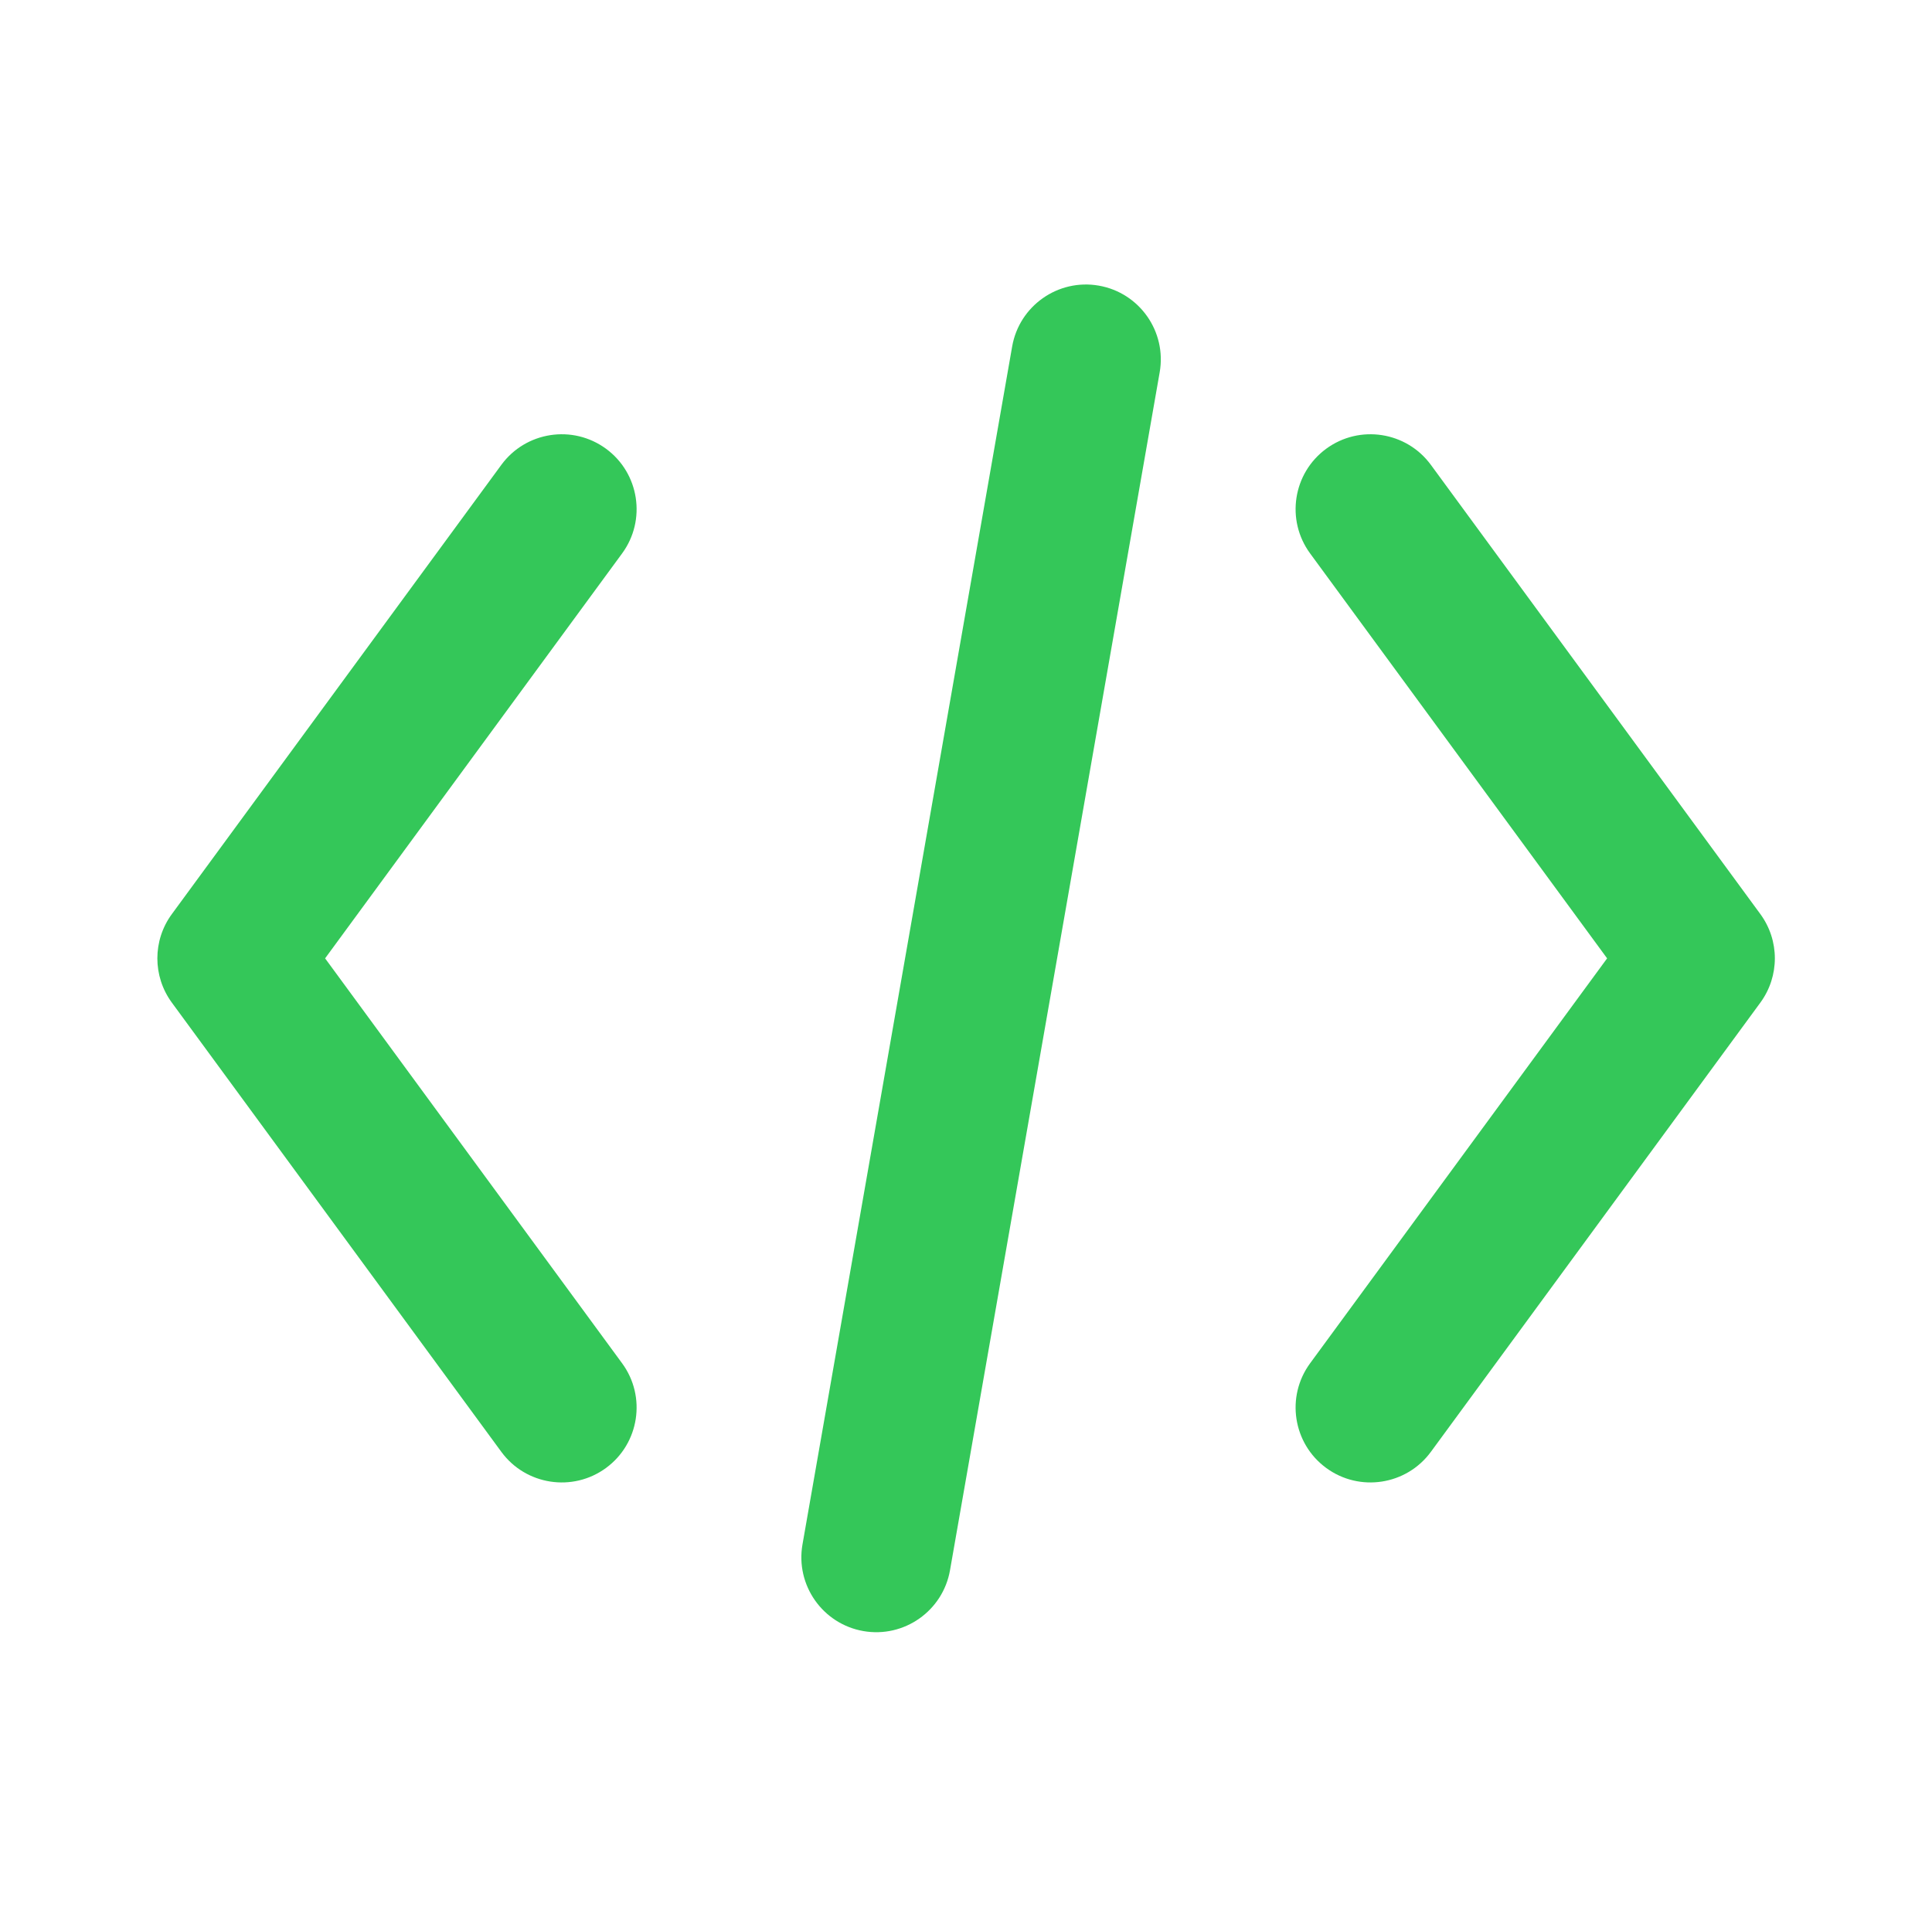
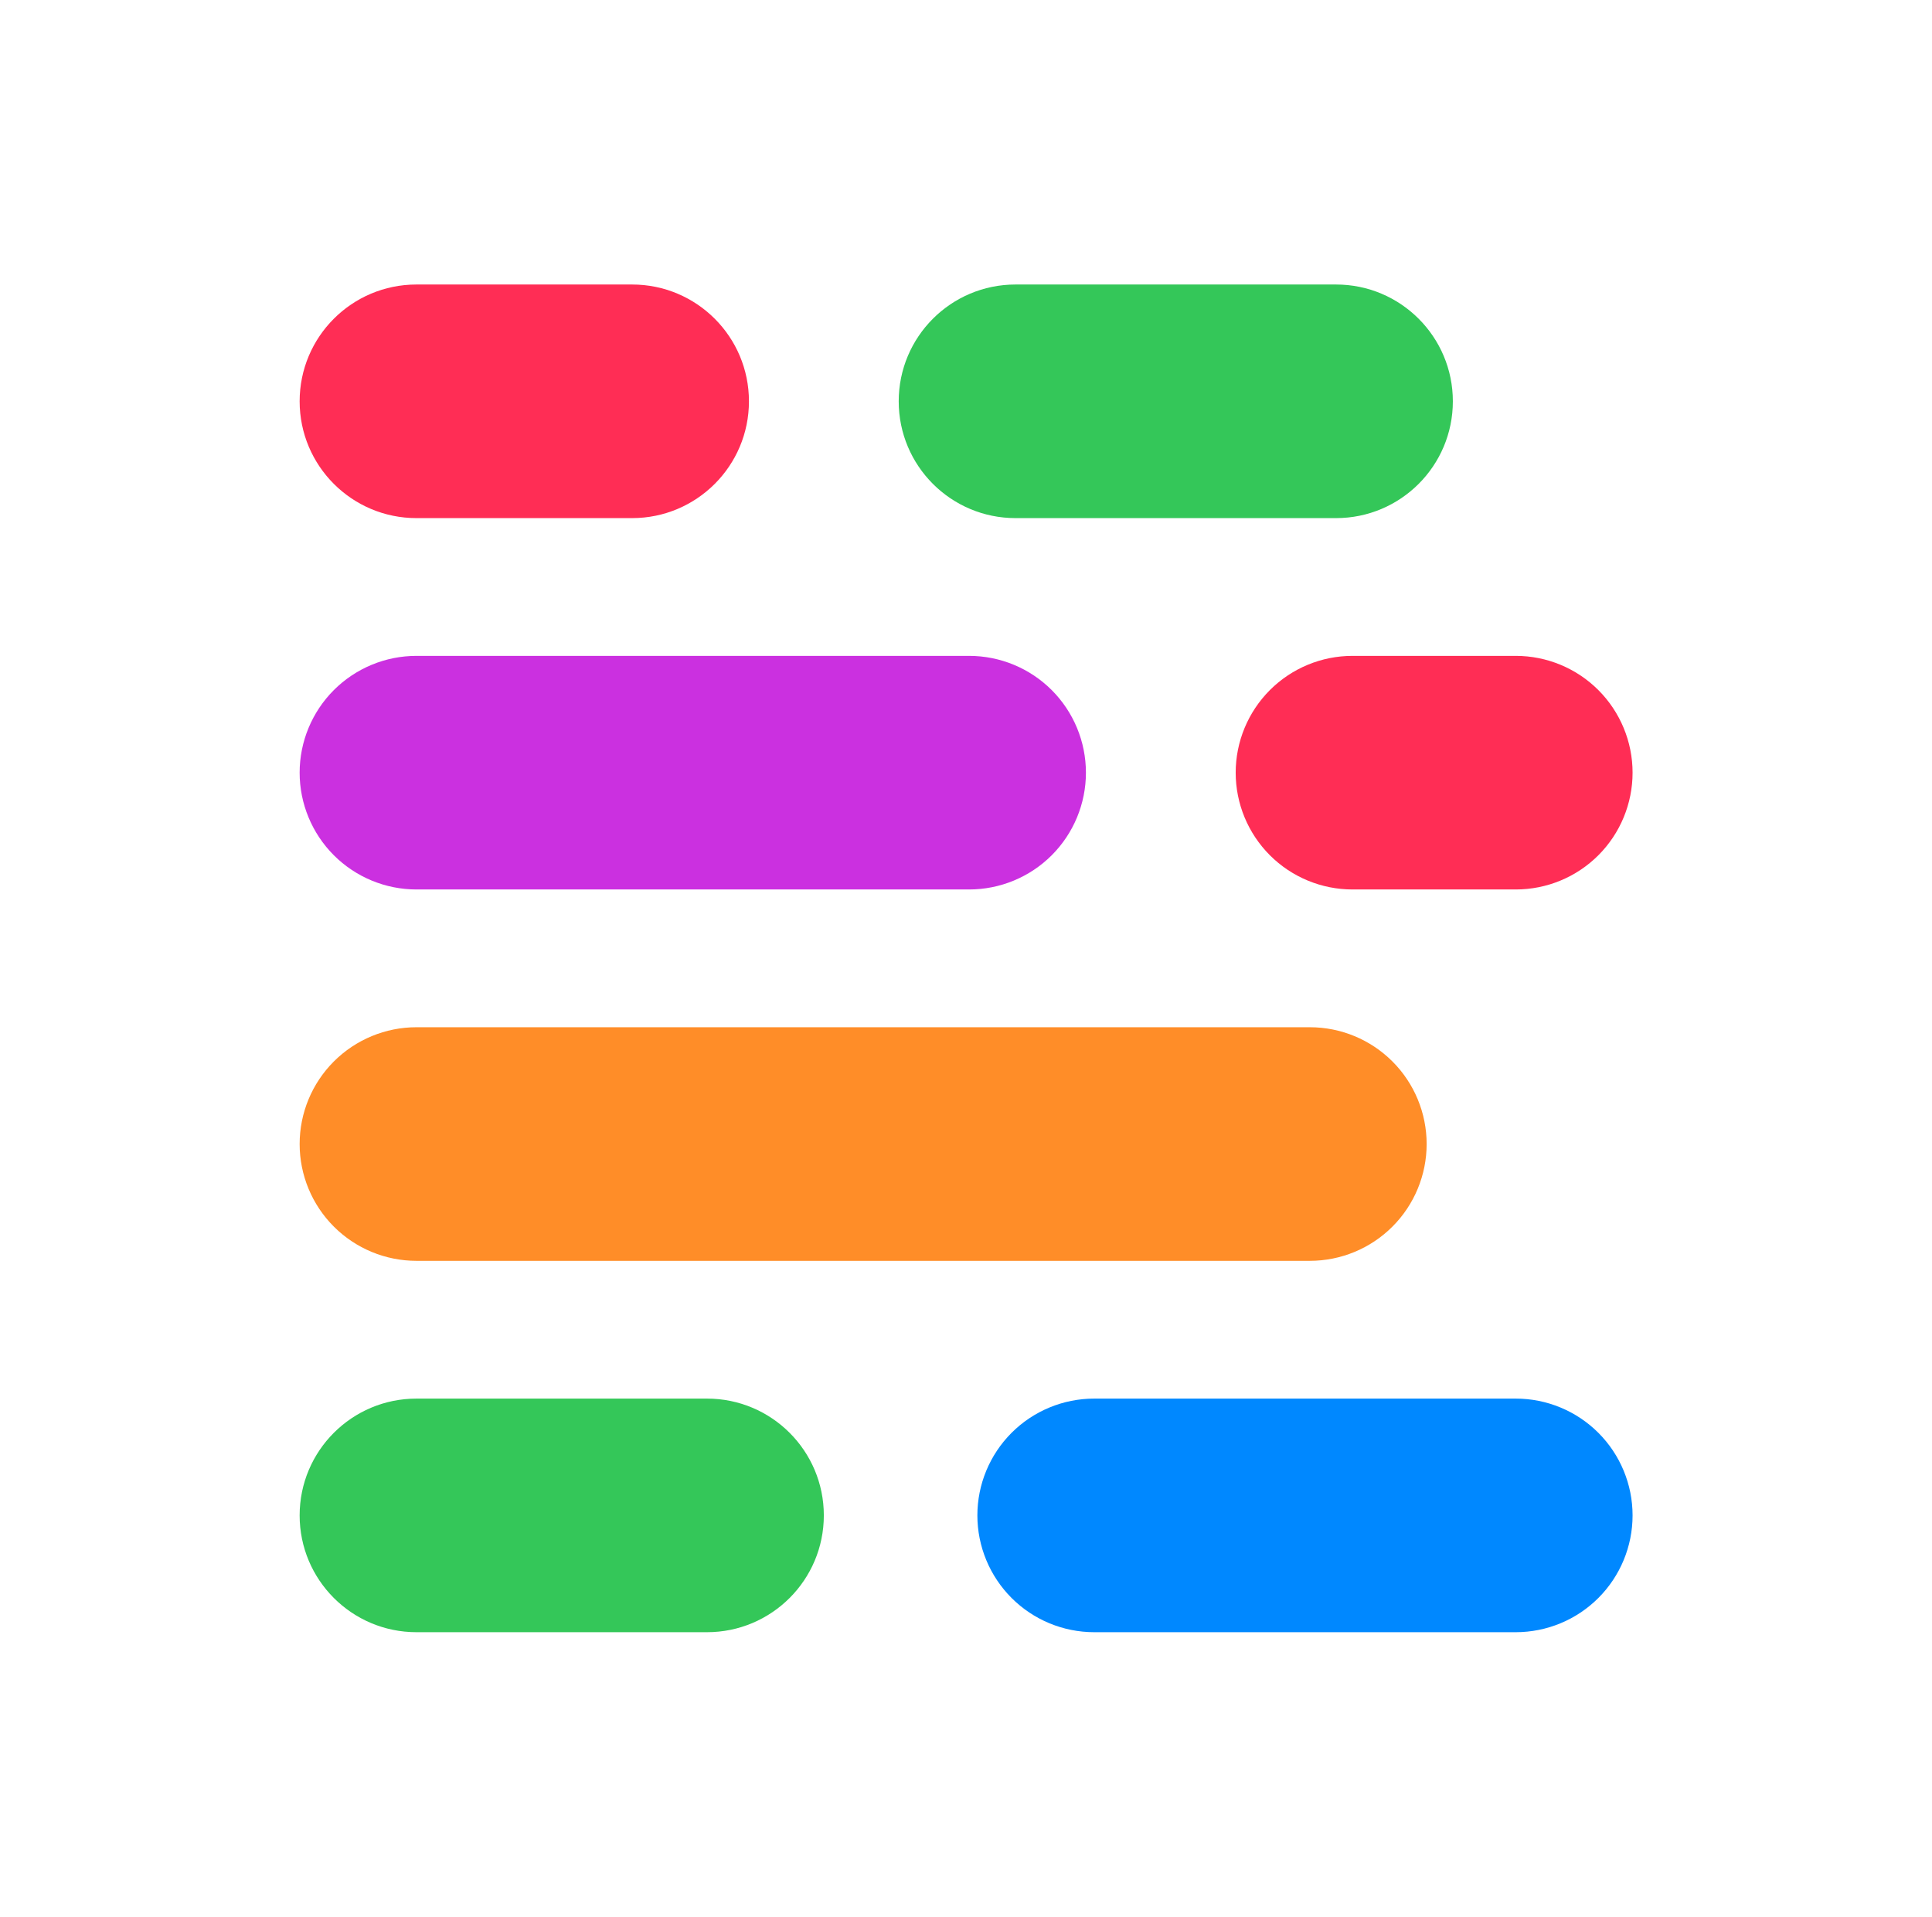
<svg xmlns="http://www.w3.org/2000/svg" width="100%" height="100%" viewBox="0 0 129 128" version="1.1" xml:space="preserve" style="fill-rule:evenodd;clip-rule:evenodd;stroke-linejoin:round;stroke-miterlimit:2;">
  <g transform="matrix(1,0,0,1,-232,0)">
    <g id="icon" transform="matrix(0.125,0,0,0.125,232.5072,0)">
      <rect x="0" y="0" width="1024" height="1024" style="fill:none;" />
-       <g transform="matrix(8,0,0,8,-248,0)">
-         <path d="M98.075,23.138C98.551,20.42 101.144,18.599 103.862,19.075C106.58,19.551 108.401,22.144 107.925,24.862L93.925,104.862C93.449,107.58 90.856,109.401 88.138,108.925C85.42,108.449 83.599,105.856 84.075,103.138L98.075,23.138ZM63.968,31.043C65.6,28.818 68.731,28.336 70.957,29.968C73.182,31.6 73.664,34.731 72.032,36.957L52.2,64L72.032,91.043C73.664,93.269 73.182,96.4 70.957,98.032C68.731,99.664 65.6,99.182 63.968,96.957L41.968,66.957C40.677,65.197 40.677,62.803 41.968,61.043L63.968,31.043ZM117.968,36.957C116.336,34.731 116.818,31.6 119.043,29.968C121.269,28.336 124.4,28.818 126.032,31.043L148.032,61.043C149.323,62.803 149.323,65.197 148.032,66.957L126.032,96.957C124.4,99.182 121.269,99.664 119.043,98.032C116.818,96.4 116.336,93.269 117.968,91.043L137.8,64L117.968,36.957Z" style="fill:rgb(52,199,89);" />
+       <g transform="matrix(1.5,0,0,1,-256,0)">
+         <g transform="matrix(2.807018,0,0,10.4,117.4737,-139.2)">
+           <path d="M98.18,28C106.365,28 113,30.686 113,34C113,34 113,34 113,34C113,37.314 106.365,40 98.18,40C89.757,40 79.243,40 70.82,40C62.635,40 56,37.314 56,34C56,34 56,34 56,34C56,30.686 62.635,28 70.82,28C79.243,28 89.757,28 98.18,28Z" style="fill:rgb(255,45,85);" />
+         </g>
+         <g transform="matrix(3.461988,0,0,10.4,294.1287,-139.2)">
+           <path d="M100.984,28C107.62,28 113,30.686 113,34C113,34 113,34 113,34C113,37.314 107.62,40 100.984,40C91.288,40 77.712,40 68.016,40C61.38,40 56,37.314 56,34C56,34 56,34 56,34C56,30.686 61.38,28 68.016,28C77.712,28 91.288,28 100.984,28Z" style="fill:rgb(52,199,89);" />
+         </g>
+         <g transform="matrix(3.274854,0,0,10.4,91.27485,456)">
+           <path d="M100.297,28C107.313,28 113,30.686 113,34C113,34 113,34 113,34C113,37.314 107.313,40 100.297,40C90.886,40 78.114,40 68.703,40C61.687,40 56,37.314 56,34C56,34 56,34 56,34C56,30.686 61.687,28 68.703,28C78.114,28 90.886,28 100.297,28Z" style="fill:rgb(52,199,89);" />
+         </g>
+         <g transform="matrix(4.093334,0,0,10.4,286.7866,456)">
+           <path d="M102.837,28C105.532,28 108.117,28.632 110.023,29.757C111.929,30.883 113,32.409 113,34C113,34 113,34 113,34C113,35.591 111.929,37.117 110.023,38.243C108.117,39.368 105.532,40 102.837,40C92.483,40 76.517,40 66.163,40C63.468,40 60.883,39.368 58.977,38.243C57.071,37.117 56,35.591 56,34C56,34 56,34 56,34C56,32.409 57.071,30.883 58.977,29.757C60.883,28.632 63.468,28 66.163,28C76.517,28 92.483,28 102.837,28Z" style="fill:rgb(0,136,255);" />
+         </g>
+         <g transform="matrix(7.040936,0,0,10.4,-119.6257,257.6)">
+           <path d="M107.092,28C108.659,28 110.161,28.632 111.269,29.757C112.378,30.883 113,32.409 113,34C113,34 113,34 113,34C113,35.591 112.378,37.117 111.269,38.243C110.161,39.368 108.659,40 107.092,40L61.908,40C60.341,40 58.839,39.368 57.731,38.243C56.622,37.117 56,35.591 56,34C56,34 56,34 56,34C56,32.409 56.622,30.883 57.731,29.757C58.839,28.632 60.341,28 61.908,28L107.092,28Z" style="fill:rgb(255,141,40);" />
+         </g>
+         <g transform="matrix(4.912281,0,0,10.4,-0.421053,59.2)">
+           <path d="M104.531,28C106.777,28 108.931,28.632 110.52,29.757C112.108,30.883 113,32.409 113,34C113,34 113,34 113,34C113,35.591 112.108,37.117 110.52,38.243C108.931,39.368 106.777,40 104.531,40C93.754,40 75.246,40 64.469,40C62.223,40 60.069,39.368 58.48,38.243C56.892,37.117 56,35.591 56,34C56,34 56,34 56,34C56,32.409 56.892,30.883 58.48,29.757C60.069,28.632 62.223,28 64.469,28L104.531,28Z" style="fill:rgb(203,48,224);" />
+         </g>
+         <g transform="matrix(2.479532,0,0,10.4,469.1462,59.2)">
+           <path d="M96.223,28C100.672,28 104.94,28.632 108.086,29.757C111.232,30.883 113,32.409 113,34C113,34 113,34 113,34C113,35.591 111.232,37.117 108.086,38.243C104.94,39.368 100.672,40 96.223,40L72.777,40C68.328,40 64.06,39.368 60.914,38.243C57.768,37.117 56,35.591 56,34C56,34 56,34 56,34C56,32.409 57.768,30.883 60.914,29.757C64.06,28.632 68.328,28 72.777,28L96.223,28Z" style="fill:rgb(255,45,85);" />
+         </g>
      </g>
    </g>
  </g>
</svg>
